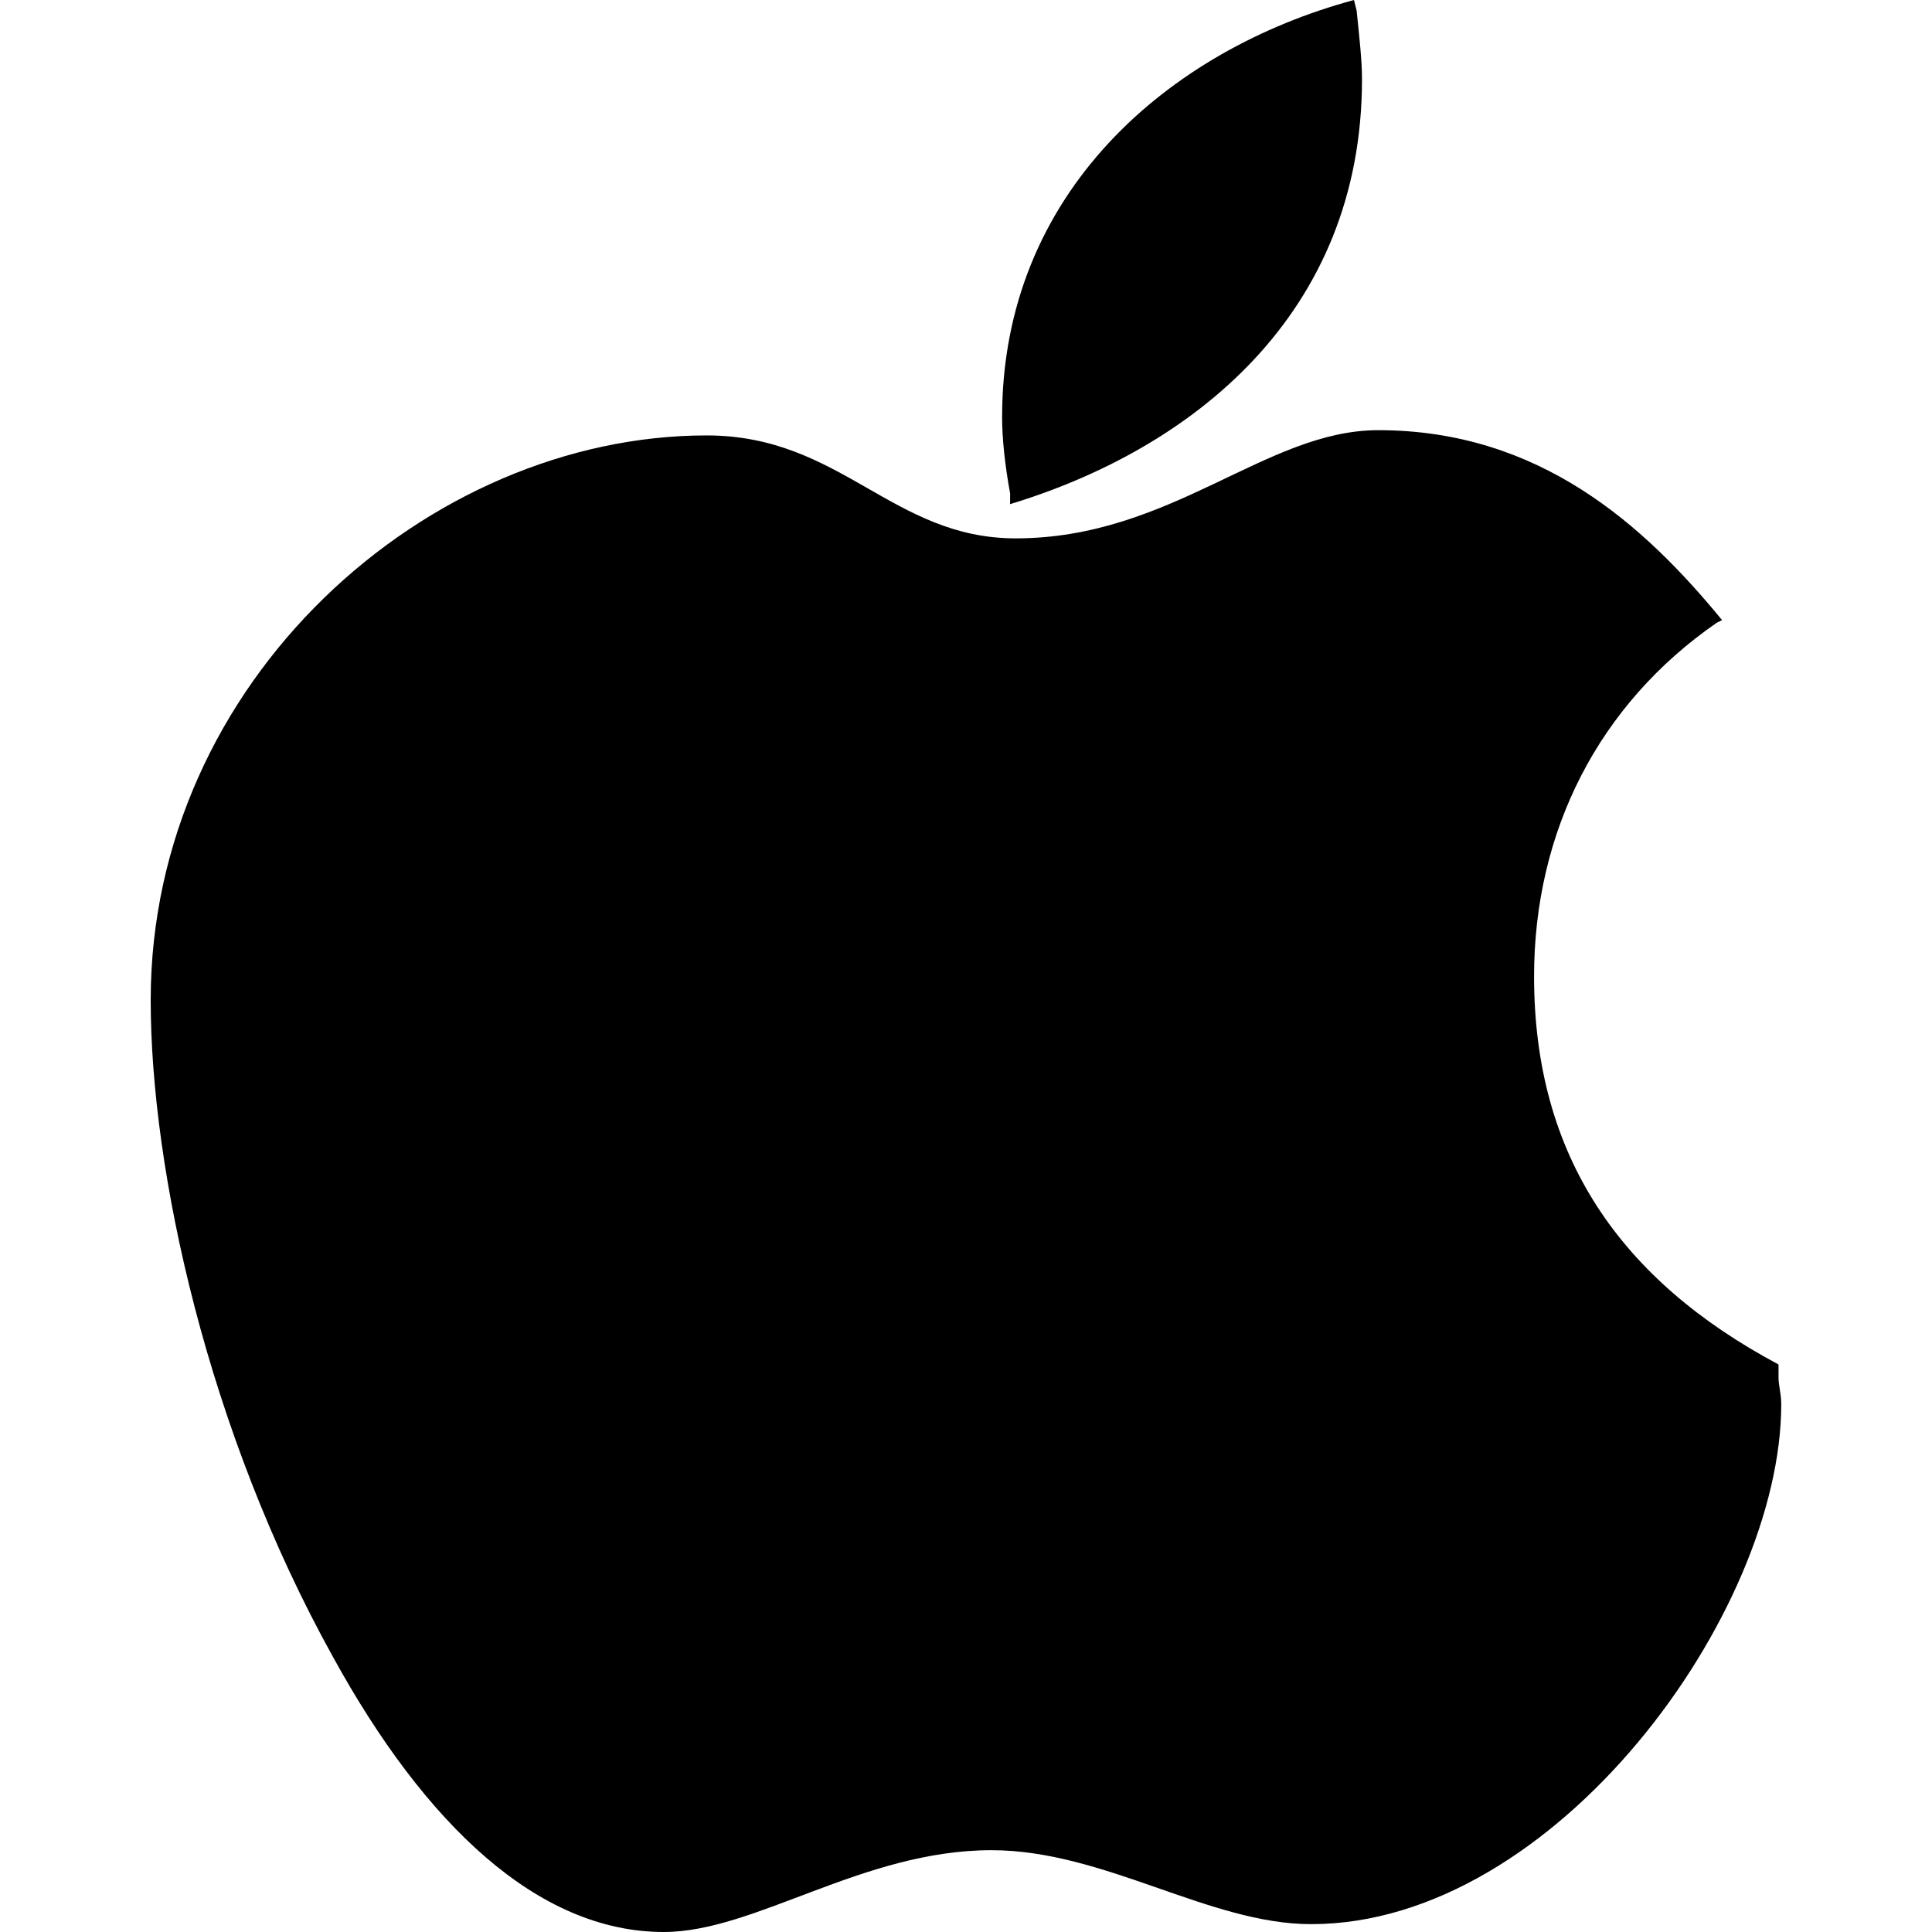
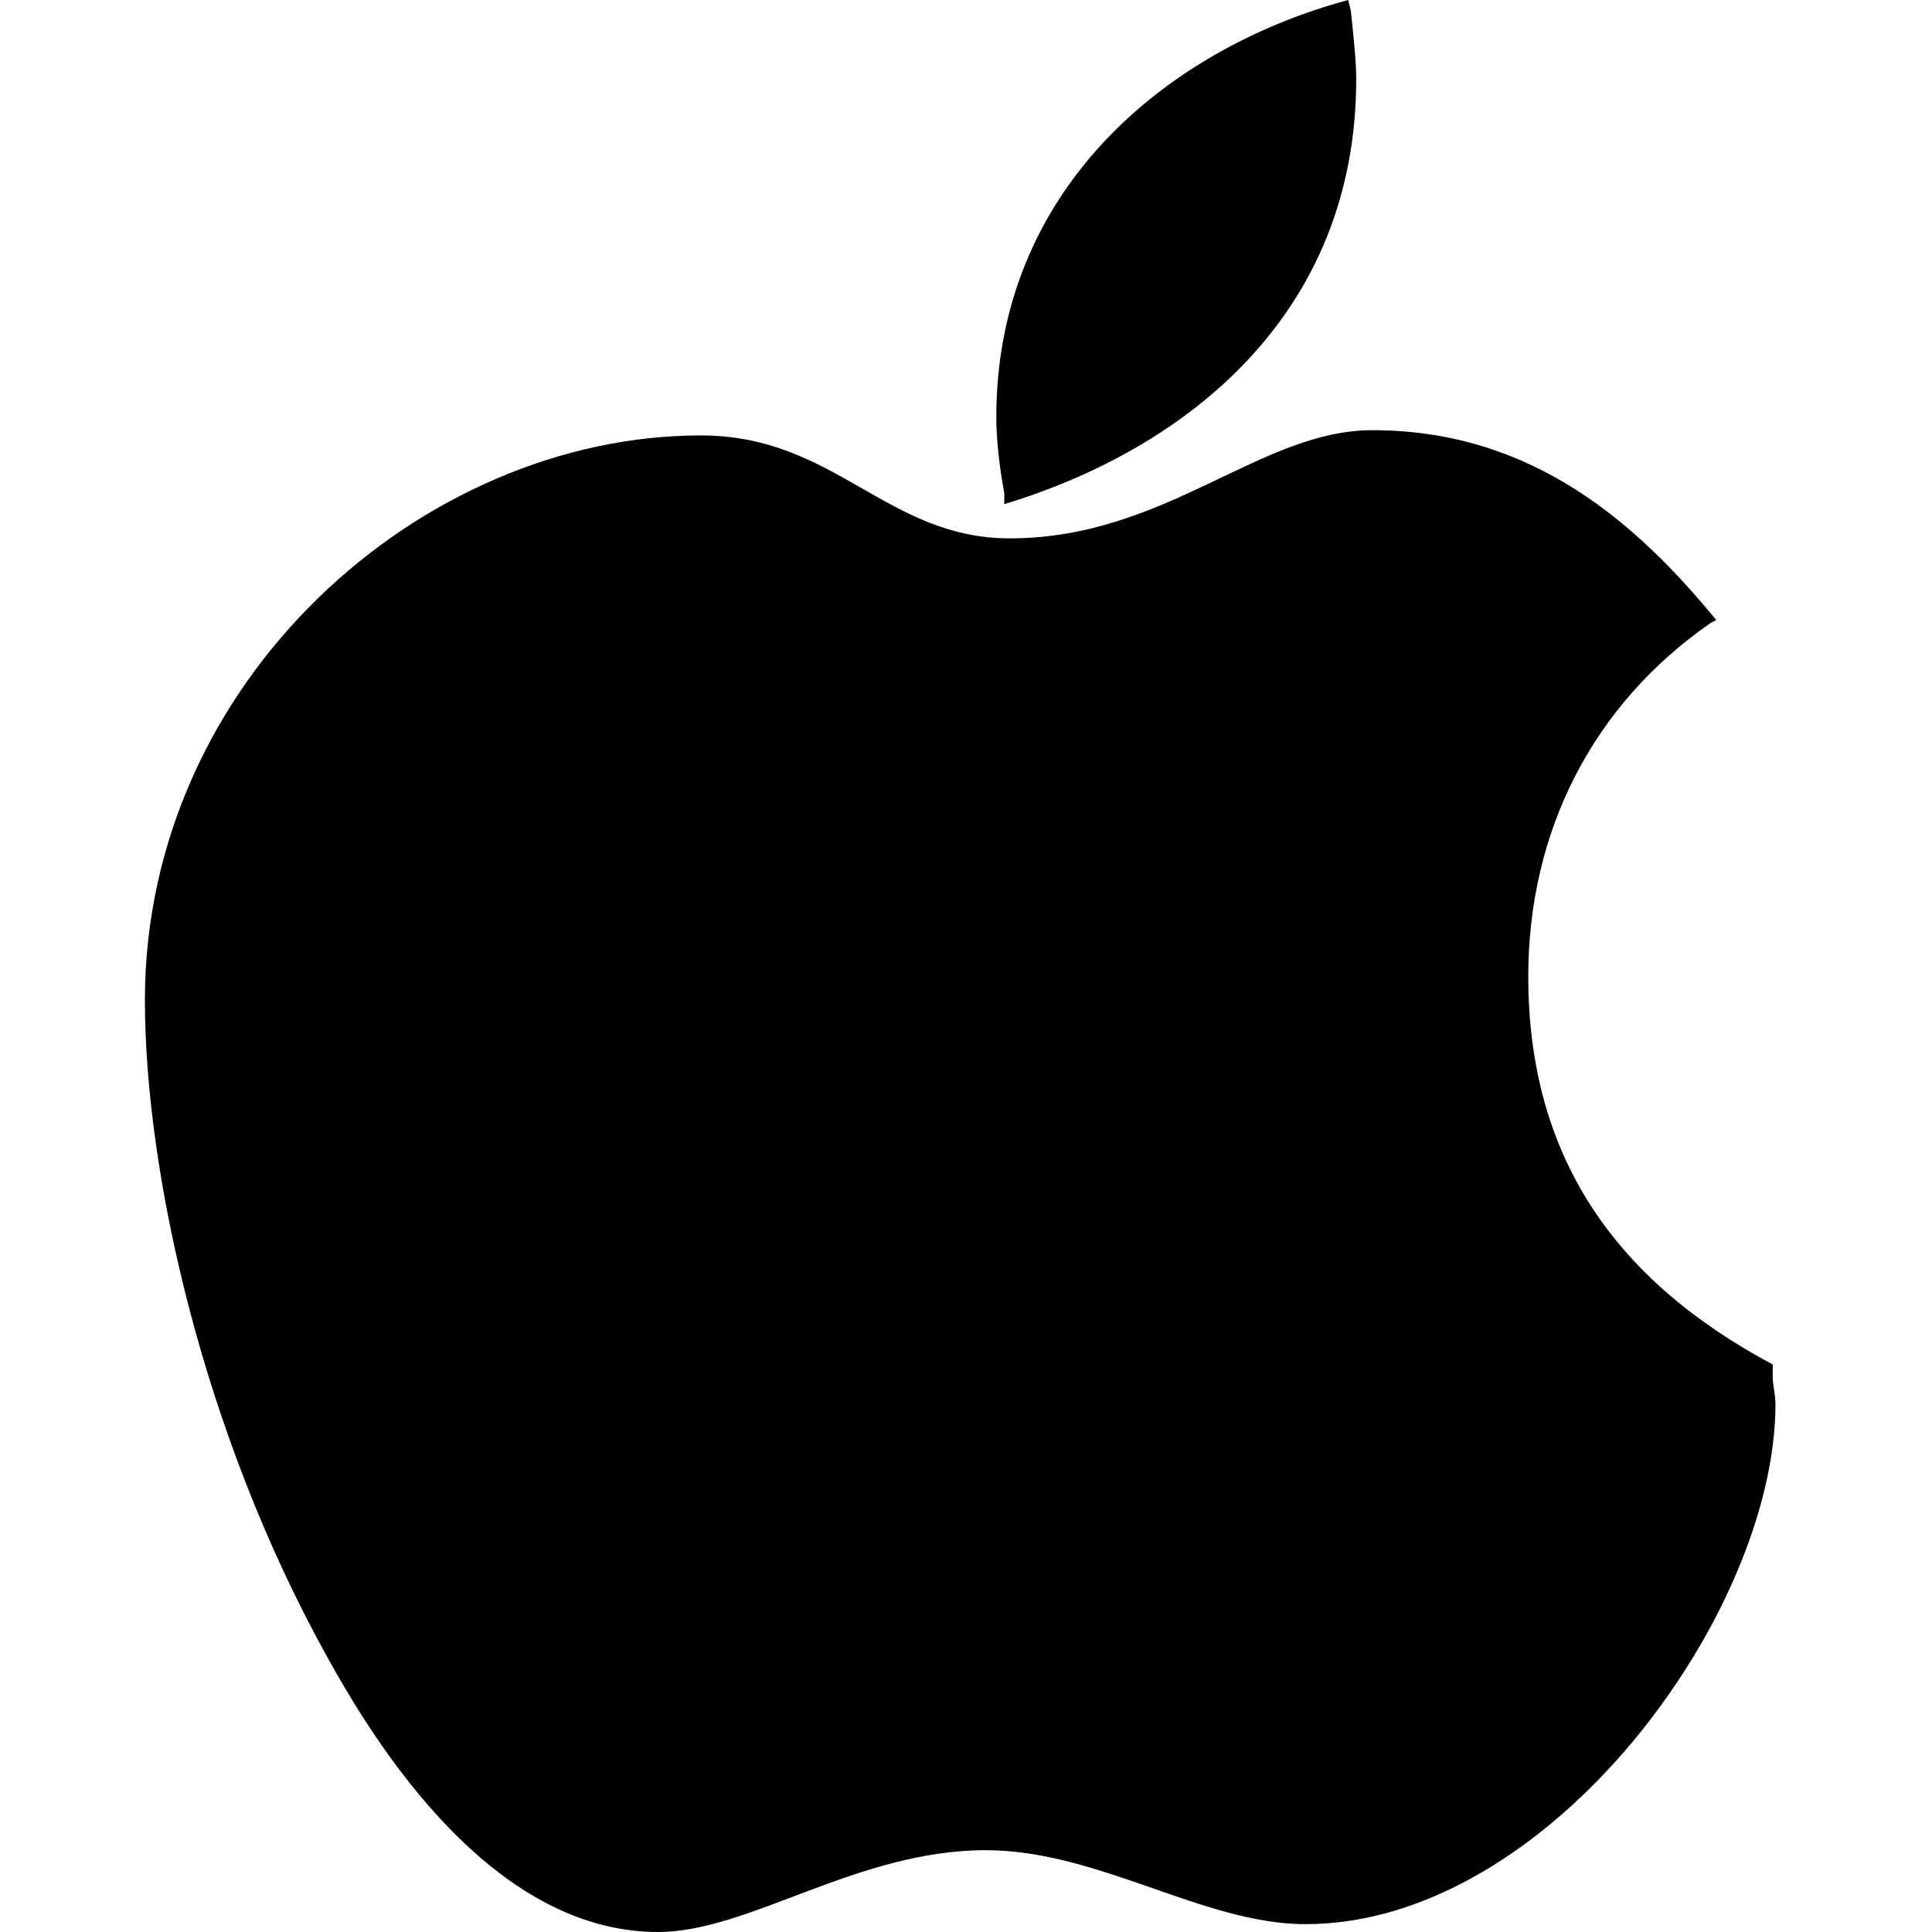
- <svg xmlns="http://www.w3.org/2000/svg" enable-background="new 0 0 32 32" version="1.1" viewBox="0 0 32 32" xml:space="preserve">
-   <g id="Flat_copy">
-     <g>
-       <path d="M29.458,22.818V22.6c-2.624-1.399-4.049-3.454-4.049-6.427c0-2.404,1.068-4.504,3.025-5.858l0.089-0.044    c-1.29-1.573-3.025-3.146-5.695-3.146c-1.868,0-3.426,1.792-6.006,1.792c-2.046,0-2.892-1.705-5.117-1.705    c-4.627,0-9.209,4.066-9.209,9.355c0,2.798,0.934,7.127,3.025,10.887C7.036,30.208,8.904,32,10.995,32    c1.512,0,3.292-1.355,5.428-1.355c1.868,0,3.605,1.225,5.294,1.225c4.05,0,7.786-5.159,7.786-8.611    C29.503,23.081,29.458,22.95,29.458,22.818z" />
-       <path d="M16.73,8.35c3.025-0.918,5.829-3.148,5.829-7.039c0-0.306-0.044-0.699-0.089-1.136L22.426,0    c-3.069,0.829-5.828,3.19-5.828,6.907c0,0.35,0.045,0.787,0.133,1.268L16.73,8.35L16.73,8.35z" />
+ <svg xmlns="http://www.w3.org/2000/svg" xml:space="preserve" viewBox="0 0 16 16" enable-background="new 0 0 32 32">
+   <defs id="defs13" />
+   <g transform="matrix(0.5,0,0,0.5,-0.048,0)" id="Flat_copy">
+     <g id="g6">
+       <path id="path2" d="M 29.458,22.818 V 22.6 c -2.624,-1.399 -4.049,-3.454 -4.049,-6.427 0,-2.404 1.068,-4.504 3.025,-5.858 l 0.089,-0.044 c -1.29,-1.573 -3.025,-3.146 -5.695,-3.146 -1.868,0 -3.426,1.792 -6.006,1.792 -2.046,0 -2.892,-1.705 -5.117,-1.705 -4.627,0 -9.209,4.066 -9.209,9.355 0,2.798 0.934,7.127 3.025,10.887 1.515,2.754 3.383,4.546 5.474,4.546 1.512,0 3.292,-1.355 5.428,-1.355 1.868,0 3.605,1.225 5.294,1.225 4.05,0 7.786,-5.159 7.786,-8.611 0,-0.178 -0.045,-0.309 -0.045,-0.441 z" />
+       <path id="path4" d="m 16.73,8.35 c 3.025,-0.918 5.829,-3.148 5.829,-7.039 0,-0.306 -0.044,-0.699 -0.089,-1.136 L 22.426,0 c -3.069,0.829 -5.828,3.19 -5.828,6.907 0,0.35 0.045,0.787 0.133,1.268 z" />
    </g>
  </g>
</svg>
